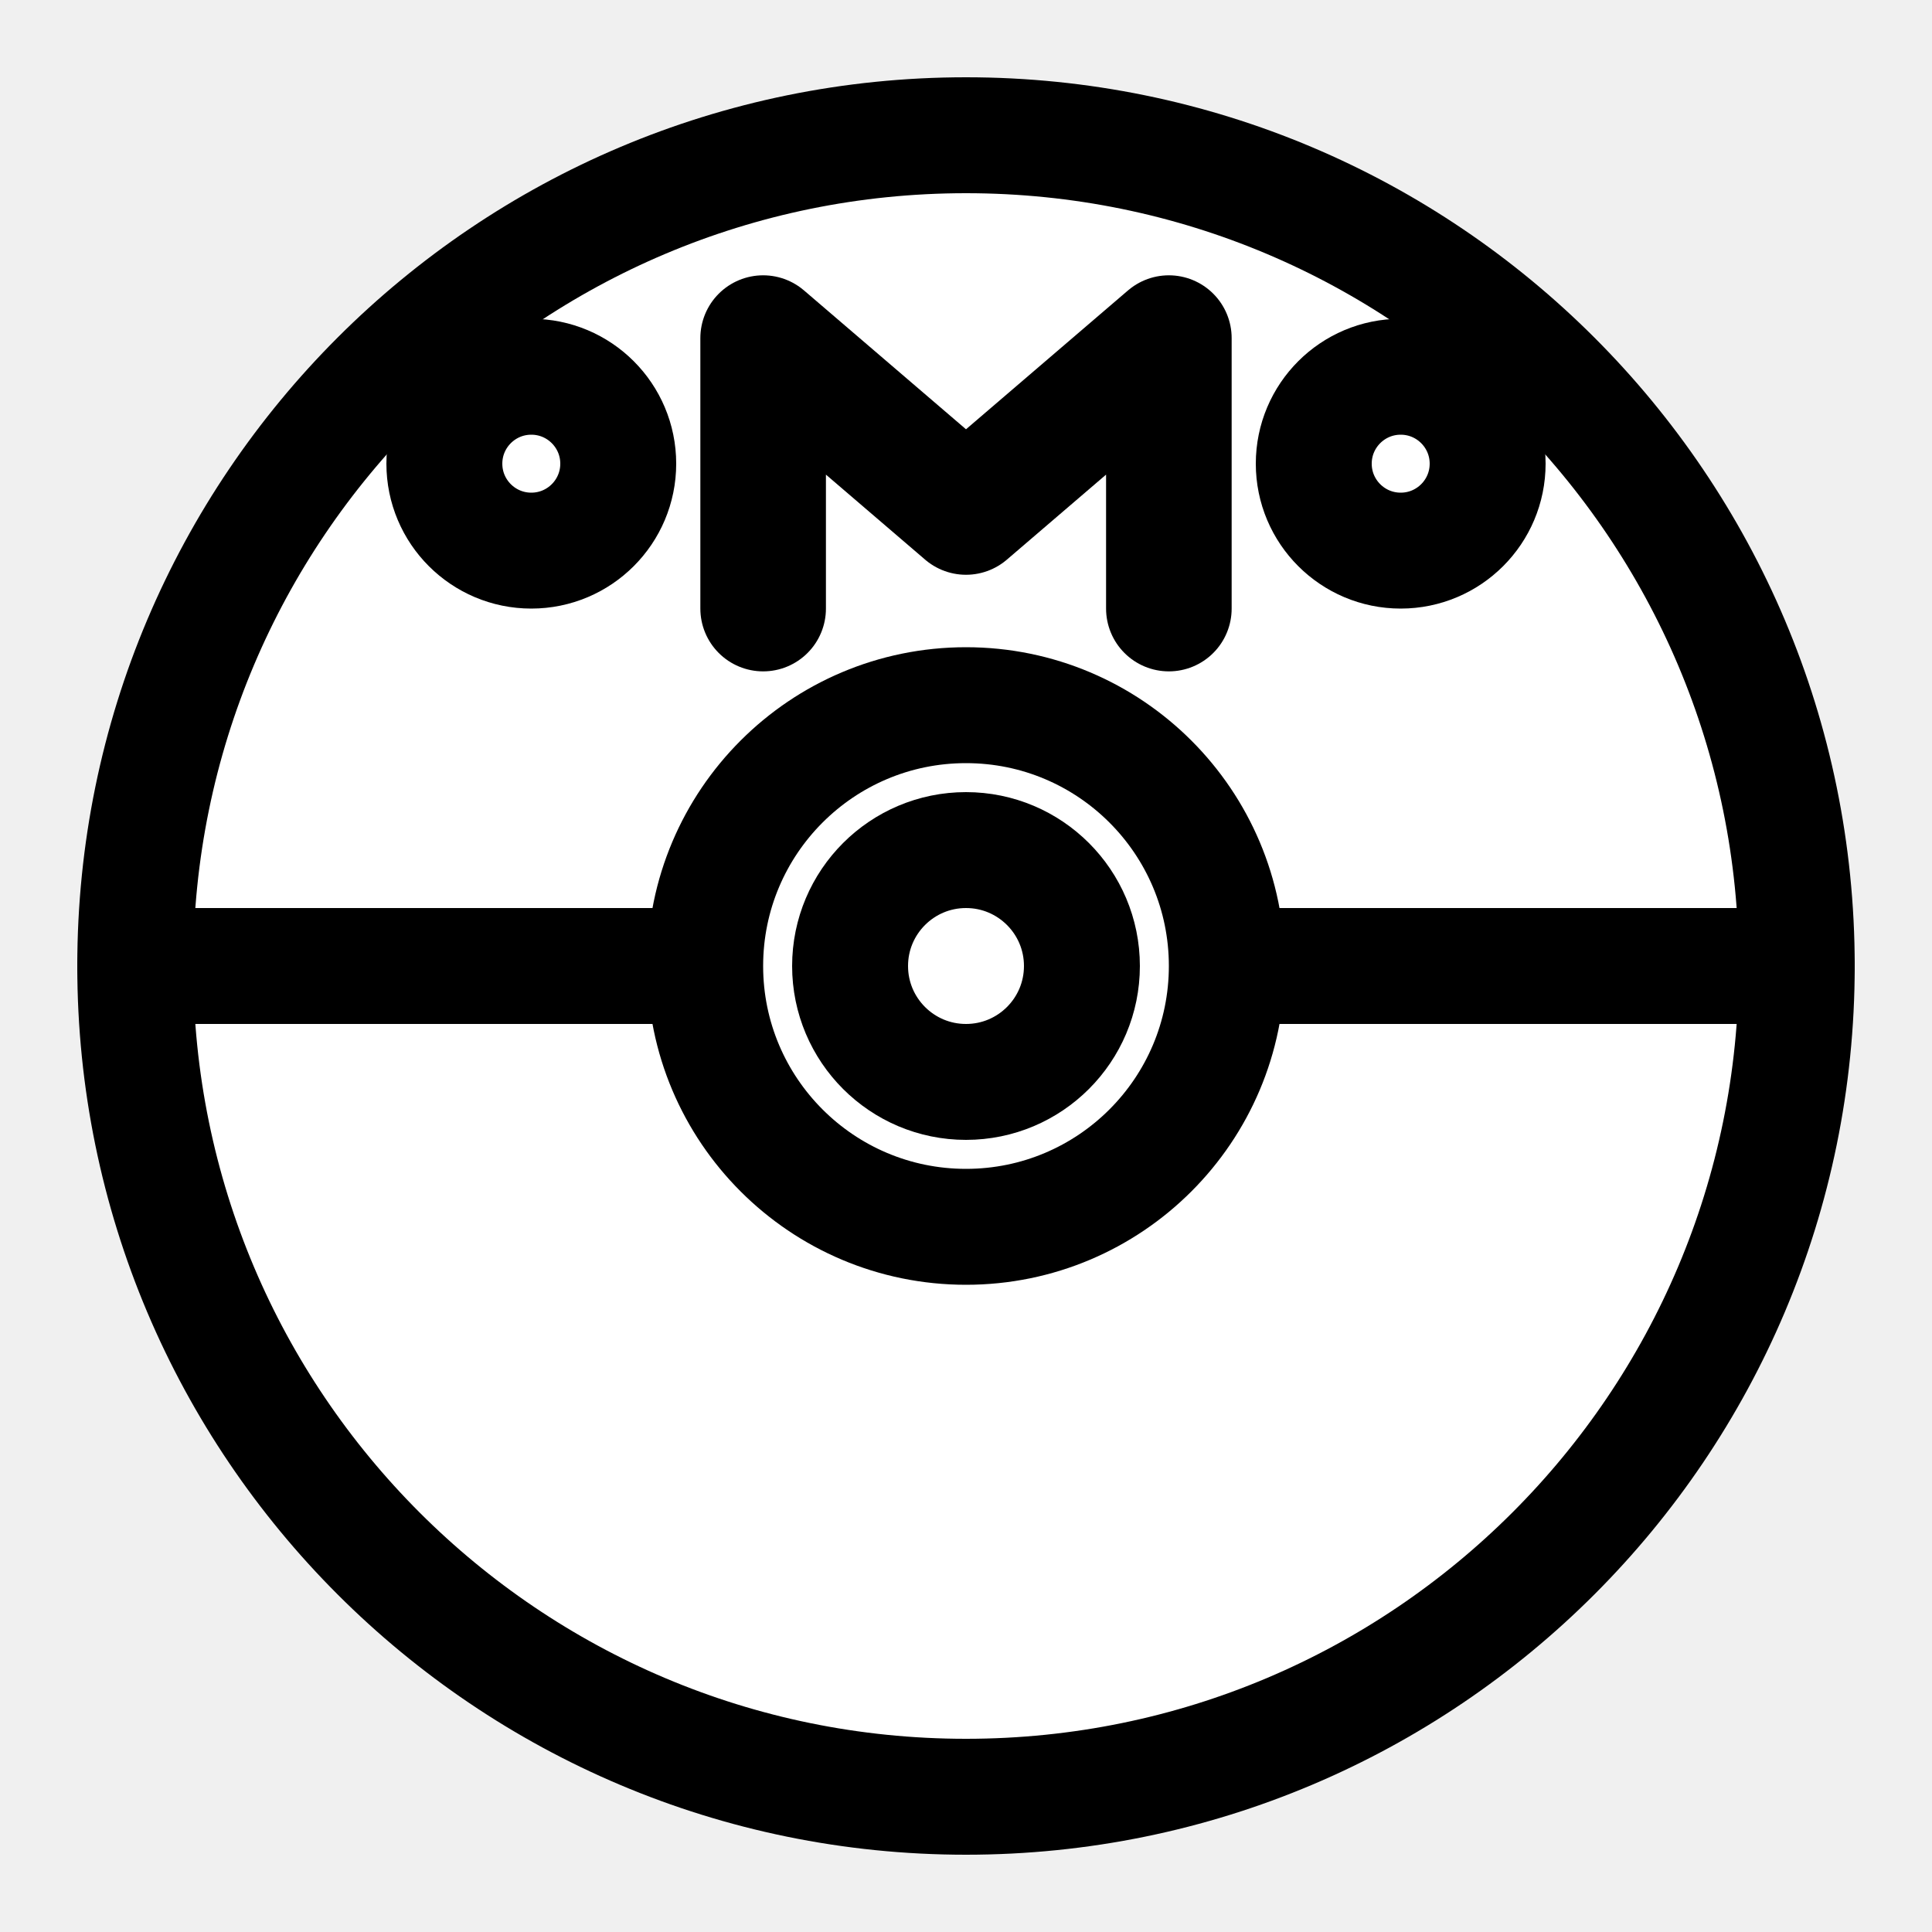
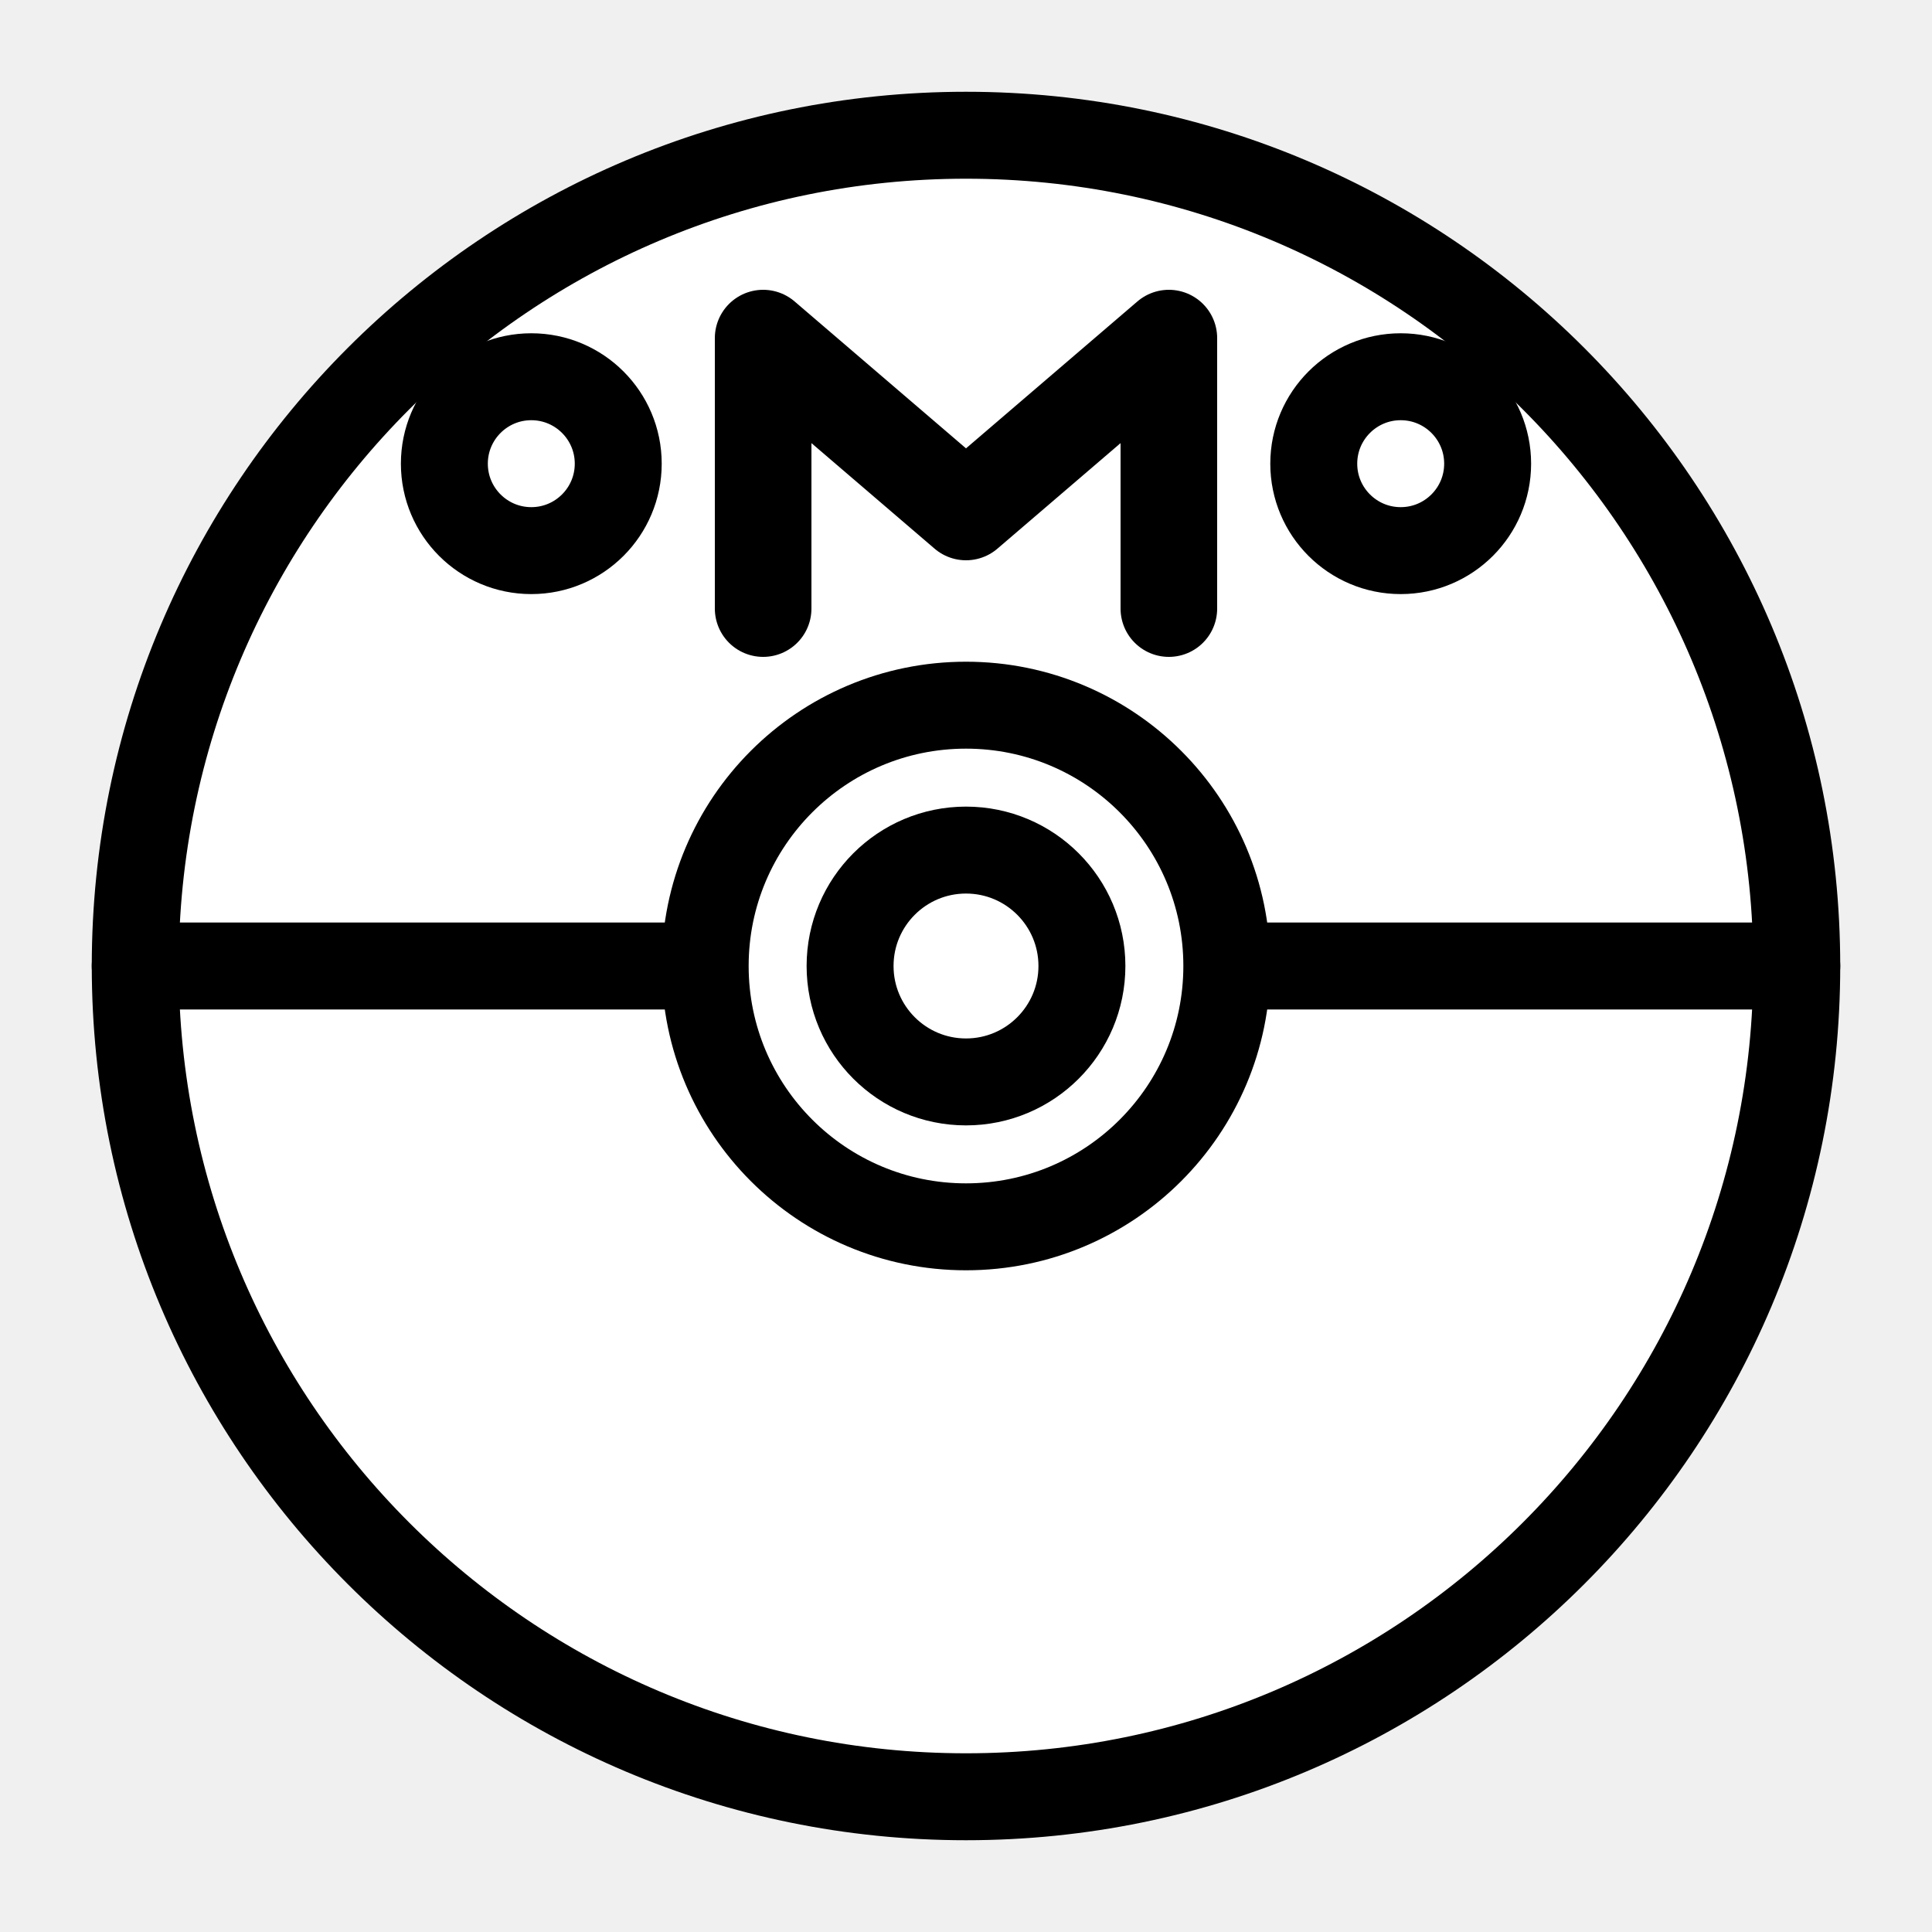
<svg xmlns="http://www.w3.org/2000/svg" viewBox="0 0 200 200" width="200" height="200" role="img" aria-label="教練休息室">
-   <g fill="none" stroke="#000" stroke-width="12" stroke-linecap="round" stroke-linejoin="round">
+   <g fill="none" stroke="#000" stroke-width="9" stroke-linecap="round" stroke-linejoin="round">
    <circle cx="100" cy="100" r="86" fill="#fff" />
    <path d="M14 100 H70" />
    <path d="M130 100 H186" />
    <circle cx="55" cy="48" r="9" />
    <circle cx="145" cy="48" r="9" />
-     <path d="M79 63 V35 L100 53 L121 35 V63" stroke-width="13" />
+     <path d="M79 63 V35 L100 53 L121 35 V63" stroke-width="10" />
    <circle cx="100" cy="100" r="27" fill="#fff" />
    <circle cx="100" cy="100" r="12" />
  </g>
</svg>
